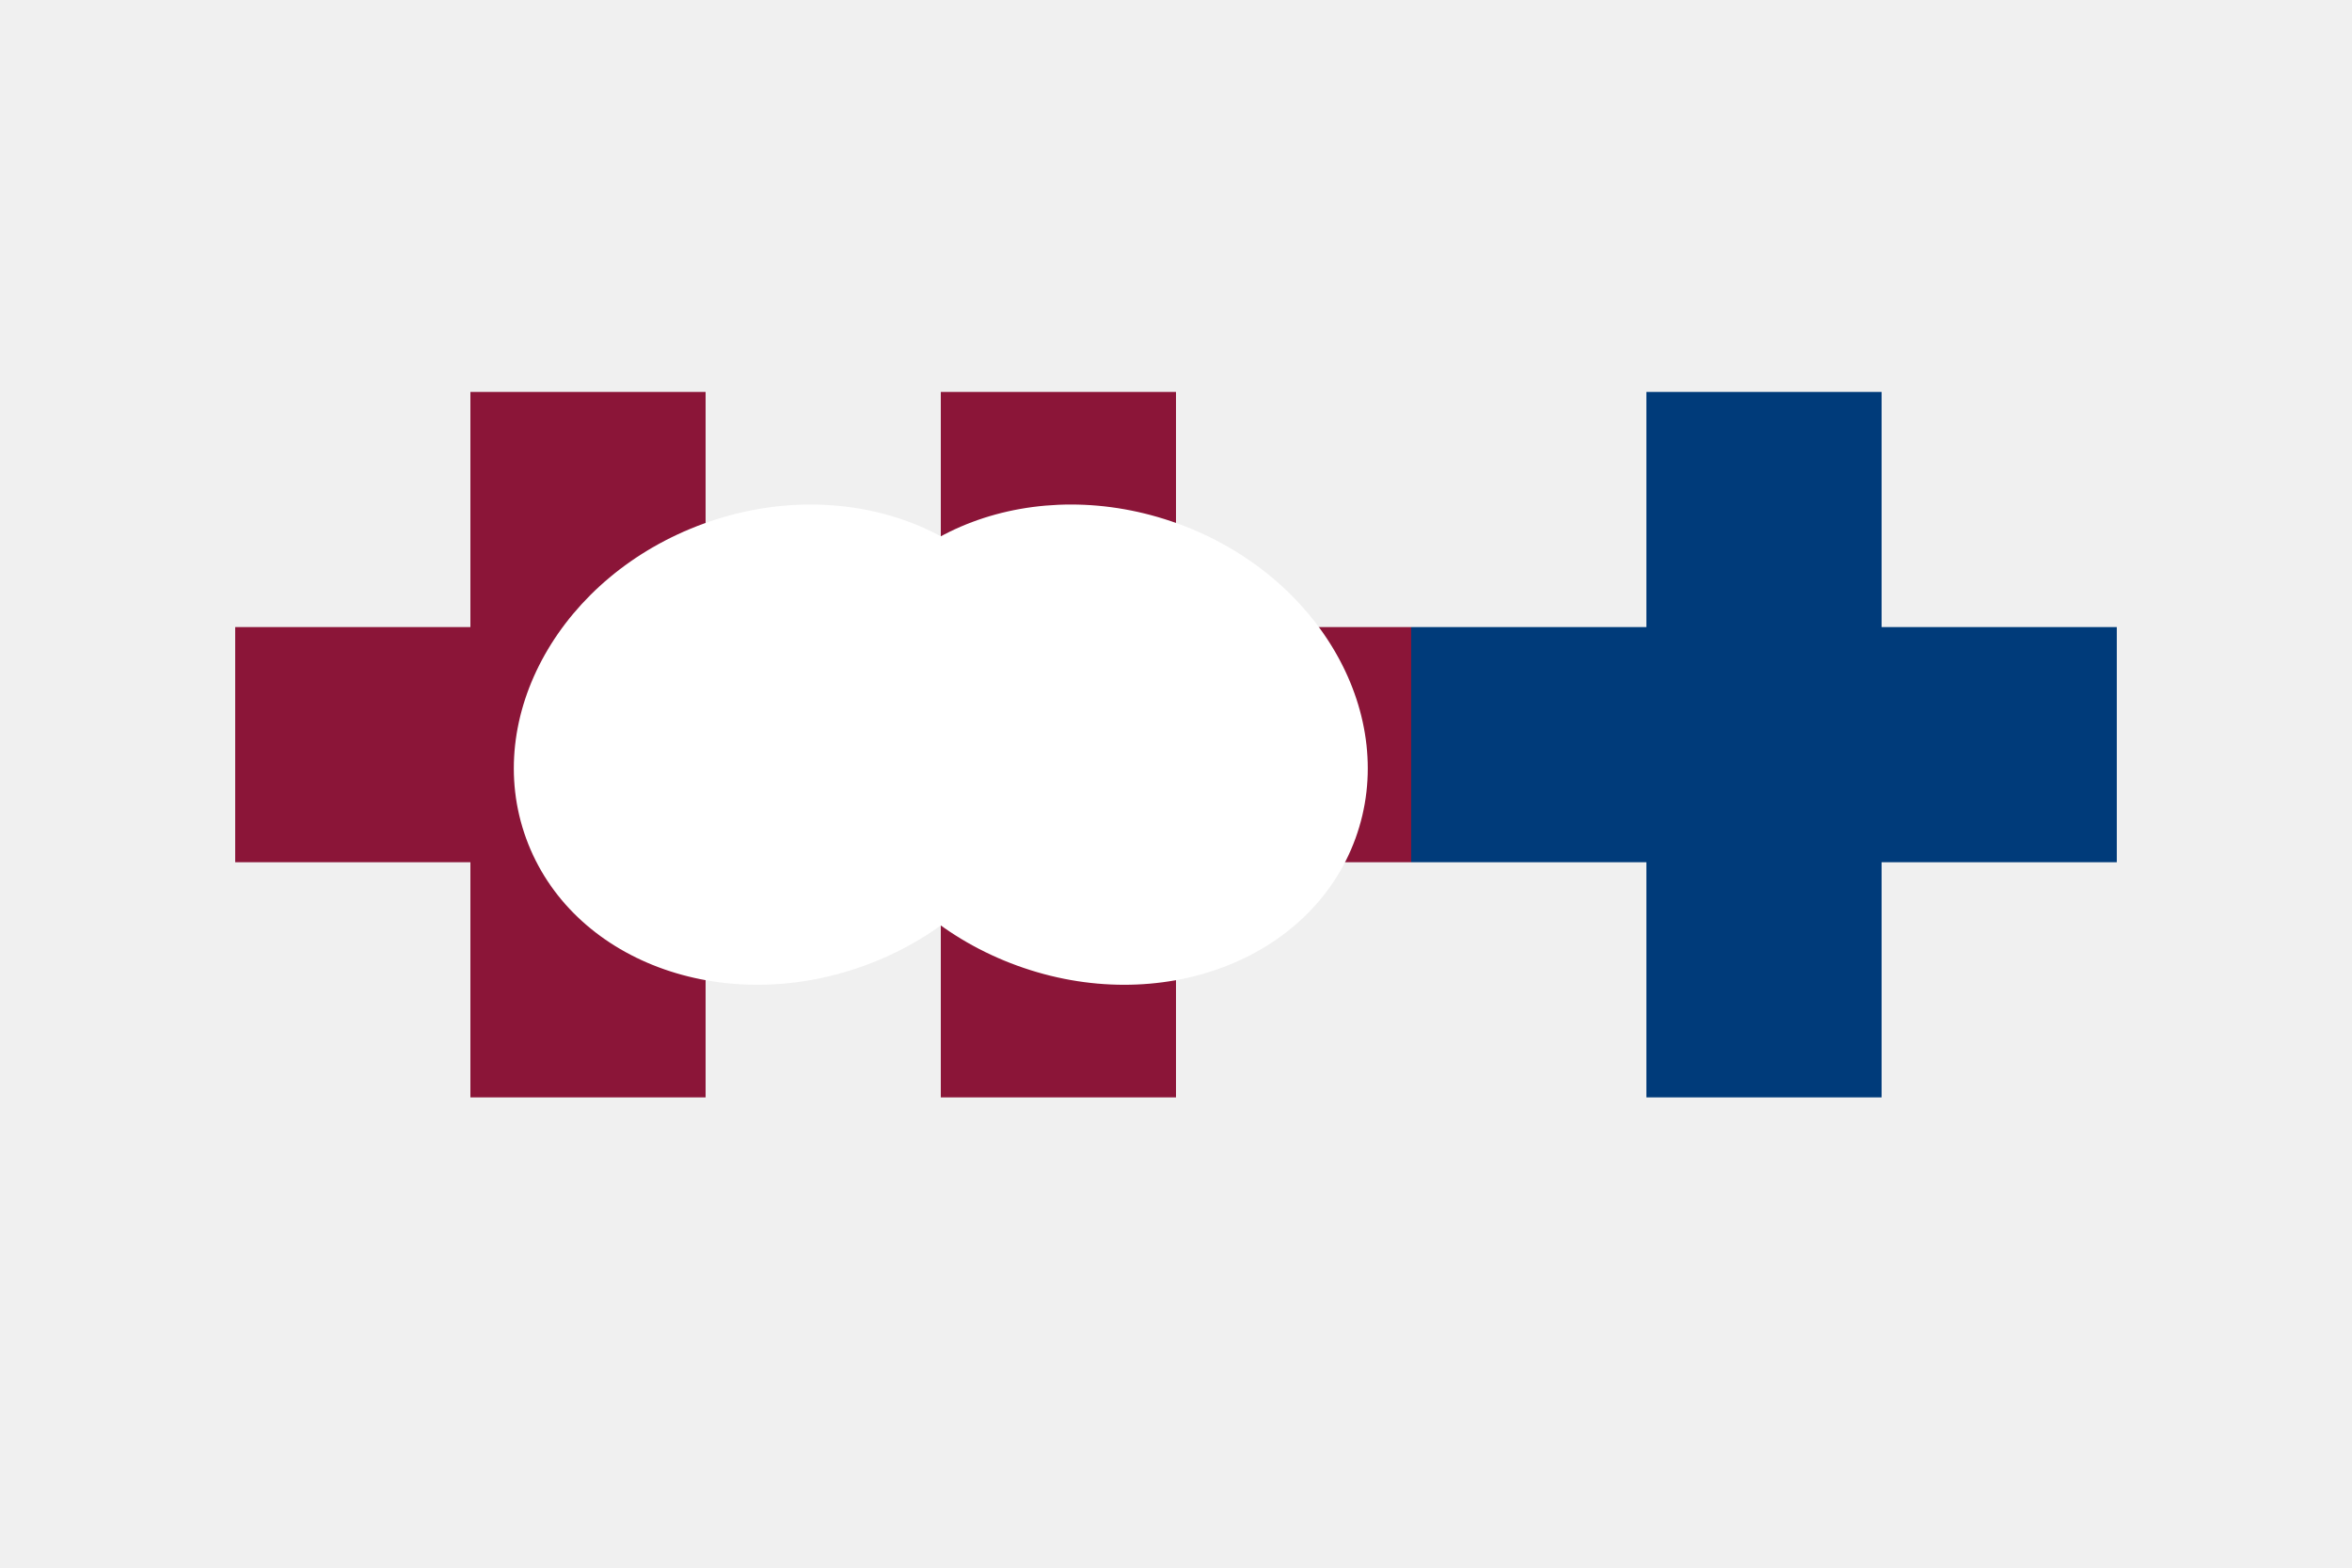
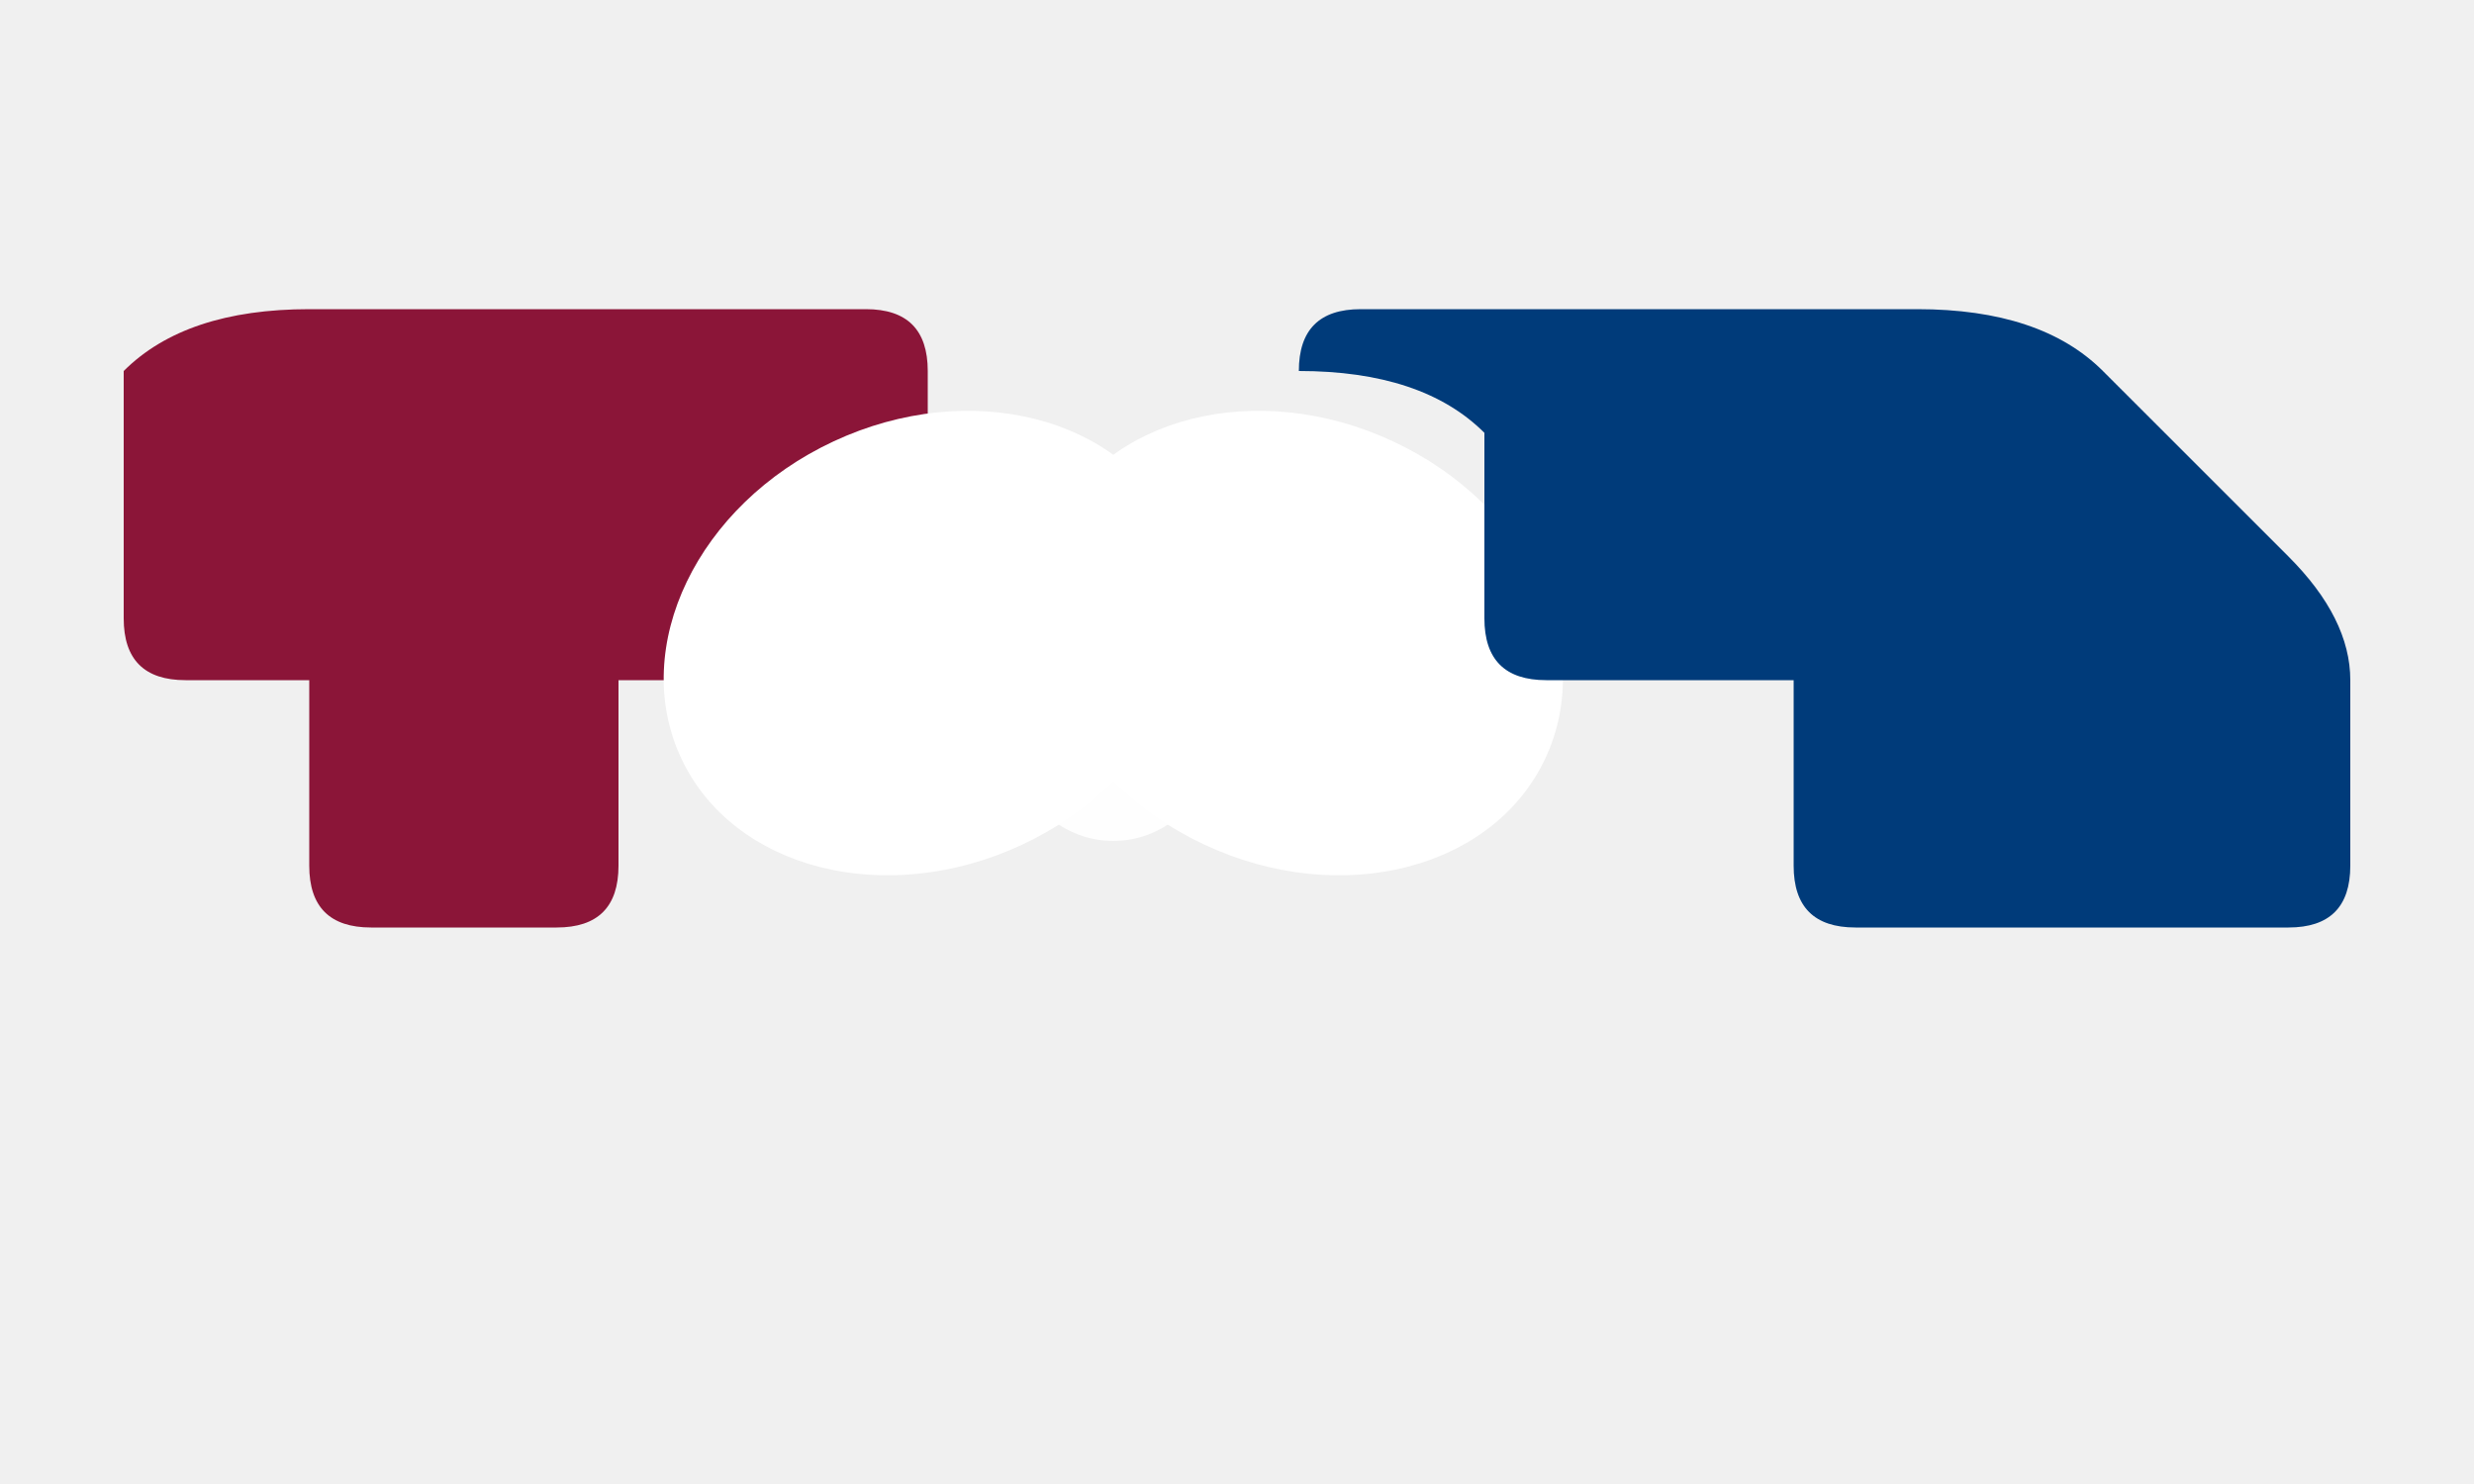
- <svg xmlns="http://www.w3.org/2000/svg" viewBox="0 0 300 200">
-   <path d="M60,80 L60,50 L90,50 L90,80 L120,80 L120,50 L150,50 L150,80 L180,80 L180,110 L150,110 L150,140 L120,140 L120,110 L90,110 L90,140 L60,140 L60,110 L30,110 L30,80 Z" fill="#8B1538" />
+ <svg xmlns="http://www.w3.org/2000/svg" viewBox="0 0 200 120">
+   <path d="M10,30 Q15,25 25,25 L70,25 Q75,25 75,30 L75,50 Q75,55 70,55 L50,55 L50,70 Q50,75 45,75 L30,75 Q25,75 25,70 L25,55 L15,55 Q10,55 10,50 Z" fill="#8B1538" />
  <g fill="white">
-     <ellipse cx="100" cy="95" rx="35" ry="30" transform="rotate(-20 100 95)" />
-     <ellipse cx="140" cy="95" rx="35" ry="30" transform="rotate(20 140 95)" />
+     <ellipse cx="75" cy="52" rx="22" ry="18" transform="rotate(-25 75 52)" />
+     <ellipse cx="105" cy="52" rx="22" ry="18" transform="rotate(25 105 52)" />
+     <circle cx="90" cy="60" r="8" opacity="0.9" />
  </g>
-   <path d="M180,80 L210,80 L210,50 L240,50 L240,80 L270,80 L270,110 L240,110 L240,140 L210,140 L210,110 L180,110 Z" fill="#003B7A" />
+   <path d="M105,30 Q105,25 110,25 L155,25 Q165,25 170,30 L185,45 Q190,50 190,55 L190,70 Q190,75 185,75 L150,75 Q145,75 145,70 L145,55 L125,55 Q120,55 120,50 L120,35 Q115,30 105,30 Z" fill="#003B7A" />
</svg>
